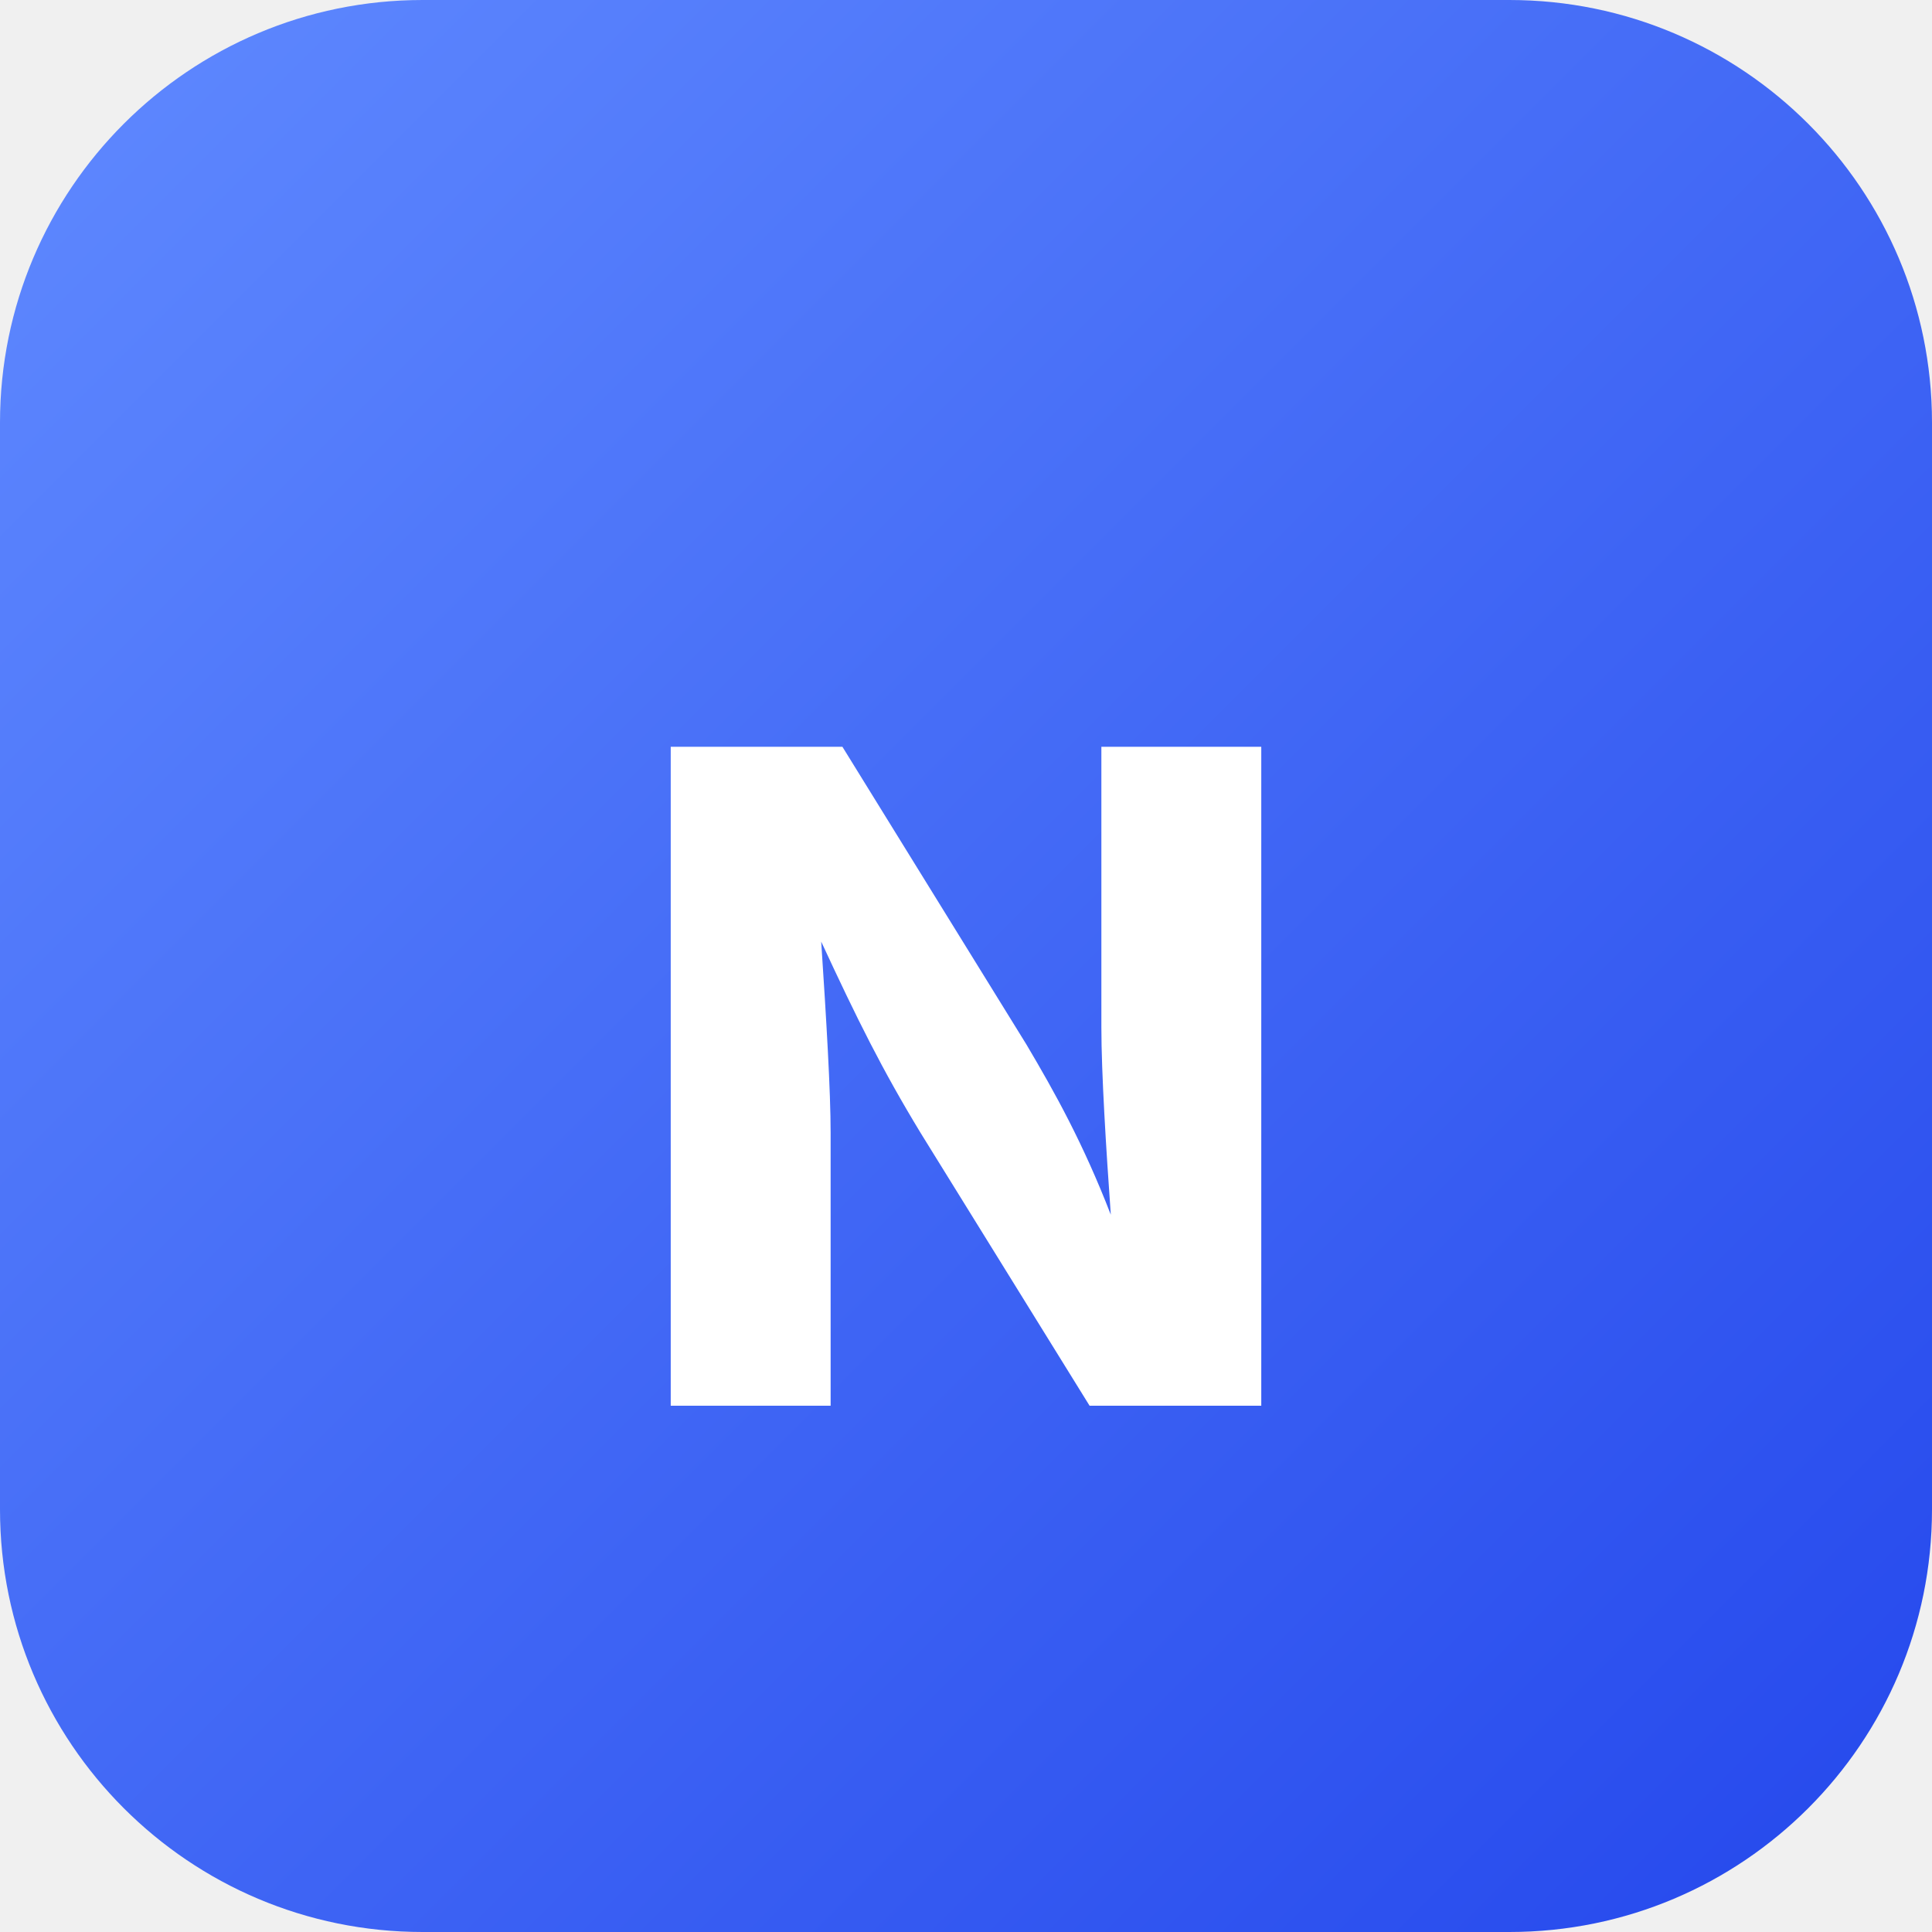
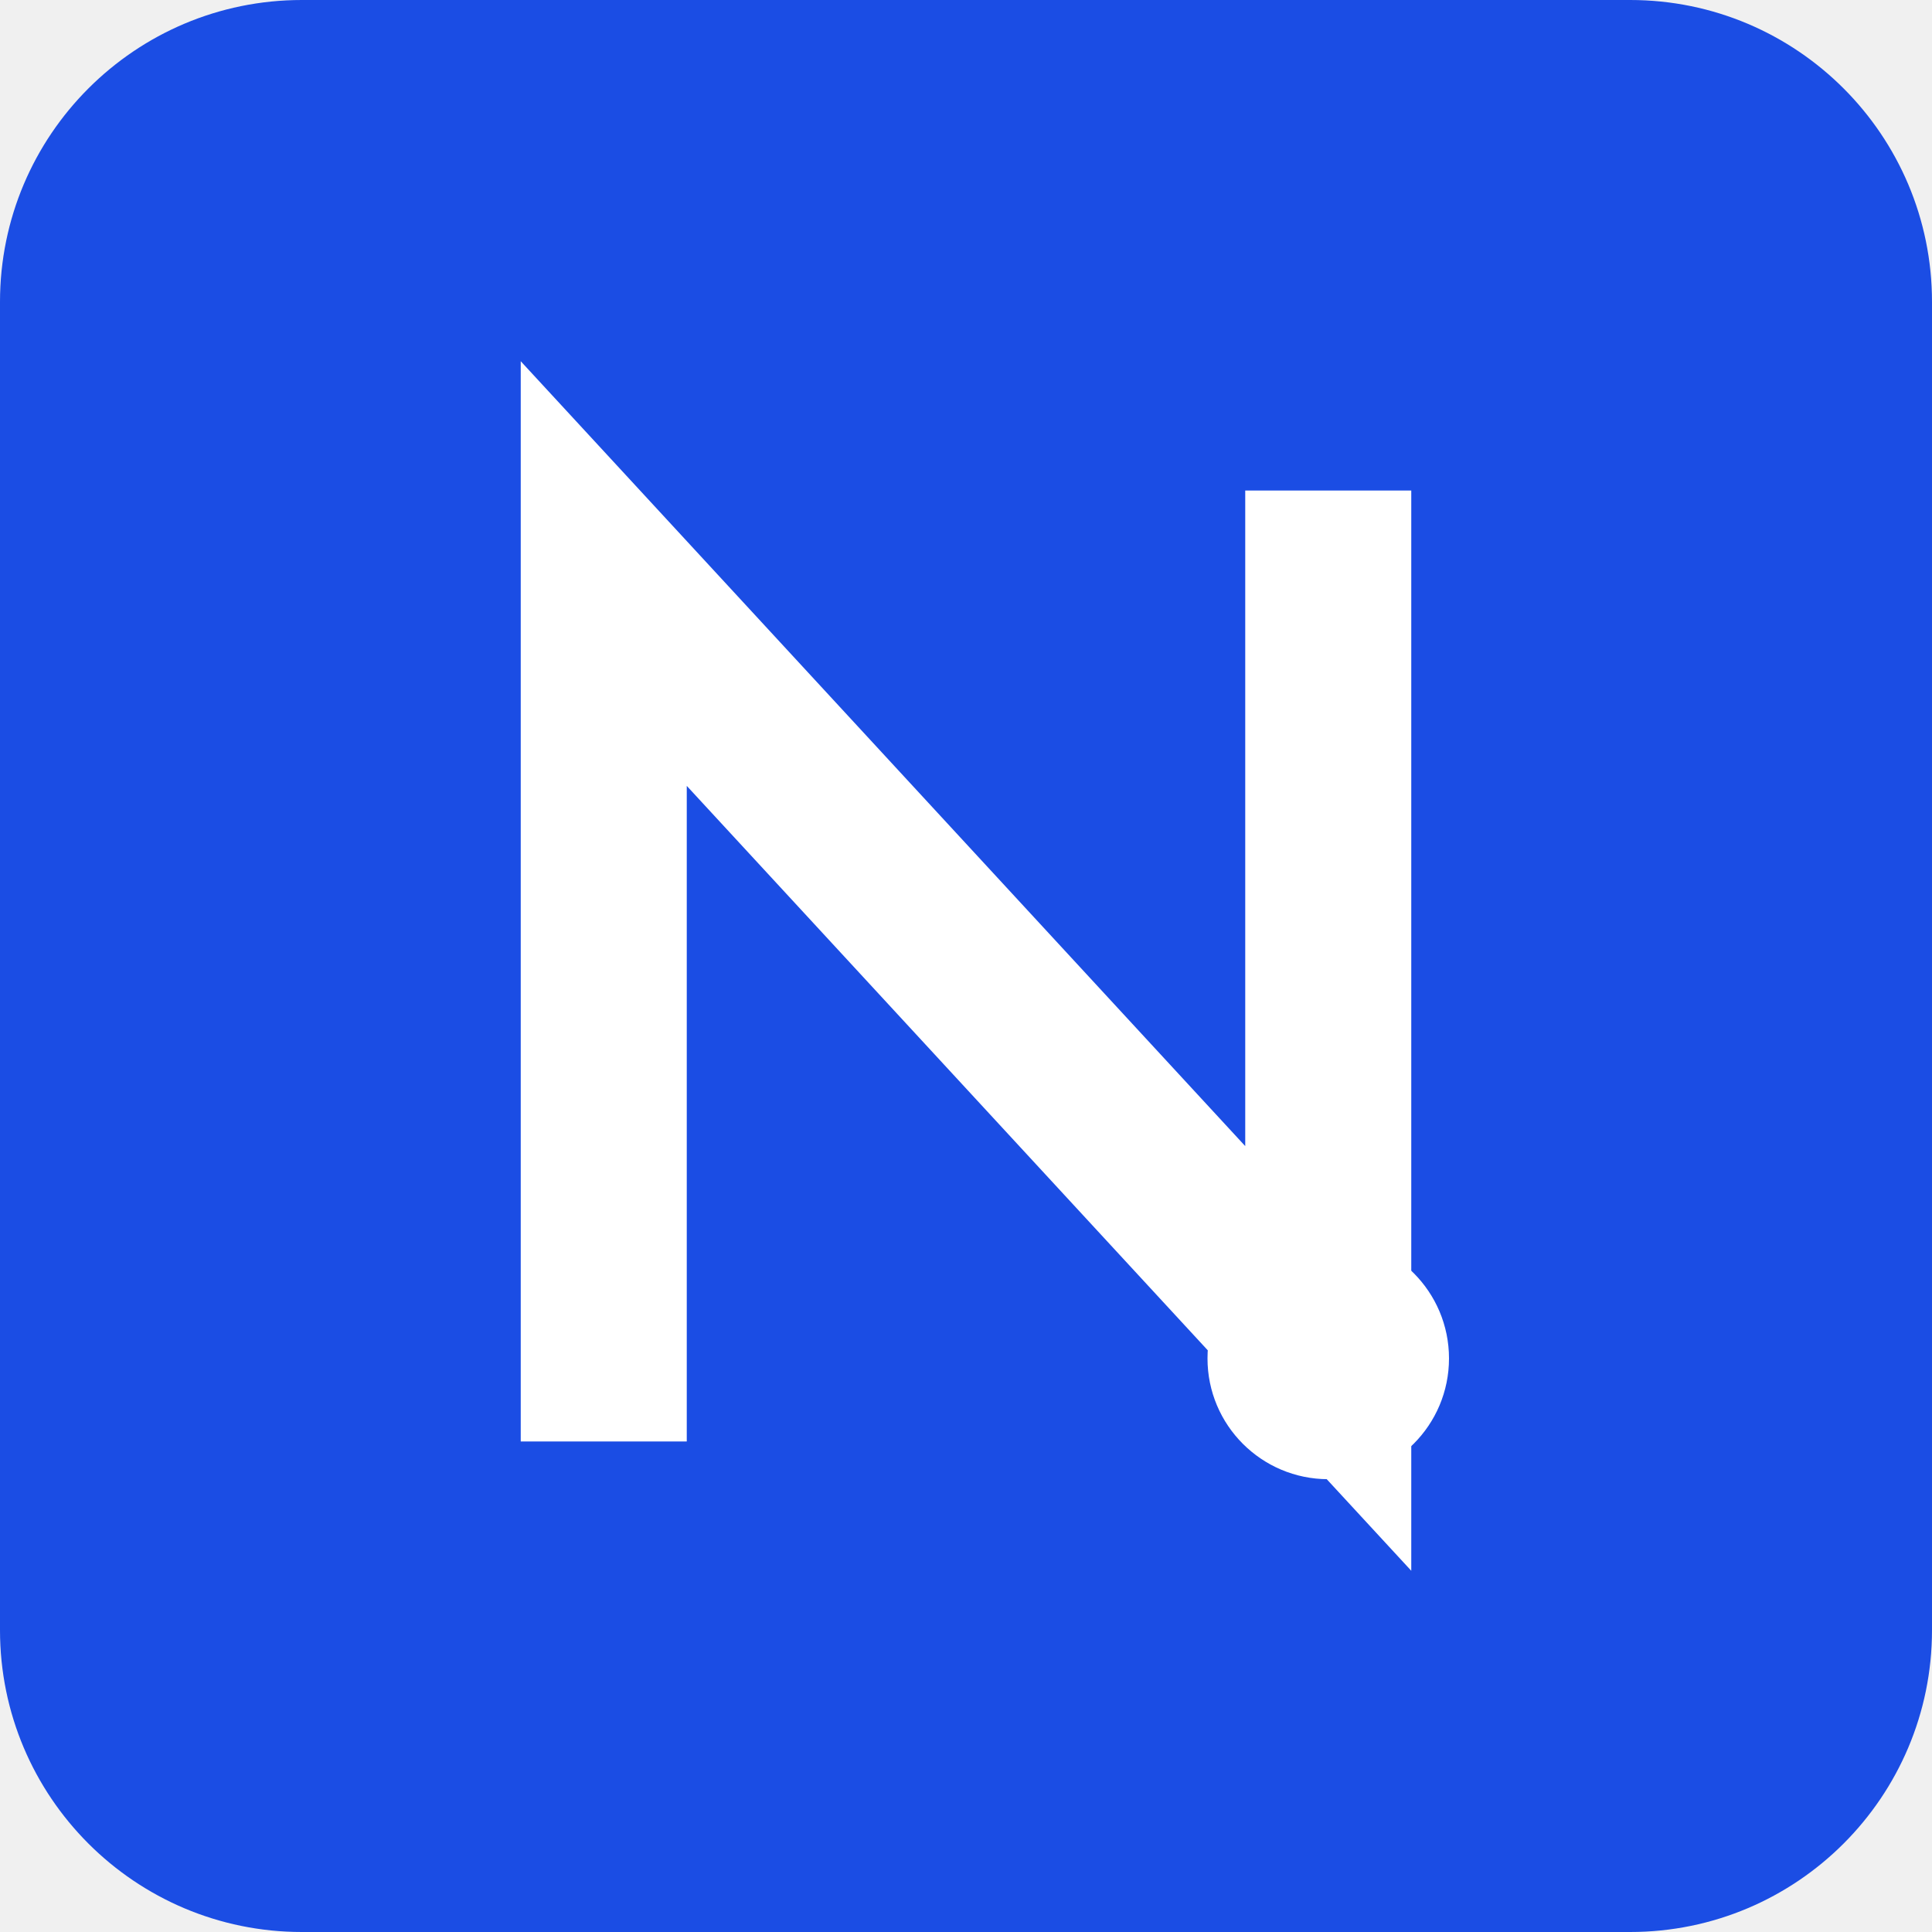
<svg xmlns="http://www.w3.org/2000/svg" viewBox="0 0 64 64">
-   <defs>
-     <linearGradient id="g" x1="0" y1="0" x2="1" y2="1">
-       <stop offset="0%" stop-color="#608aff" />
-       <stop offset="100%" stop-color="#2447ec" />
-     </linearGradient>
-   </defs>
-   <rect width="64" height="64" rx="14" fill="url(#g)" />
-   <text x="50%" y="55%" text-anchor="middle" dominant-baseline="middle" font-family="Inter, system-ui, sans-serif" font-weight="800" font-size="30" fill="white">N</text>
+   <rect width="64" height="64" rx="10" fill="#1B4DE4" />
+   <path d="M20 45V19l24 26V19" fill="none" stroke="#FFFFFF" stroke-width="5.5" stroke-linecap="square" stroke-linejoin="miter" />
+   <circle cx="44" cy="45" r="4" fill="#FFFFFF" />
</svg>
